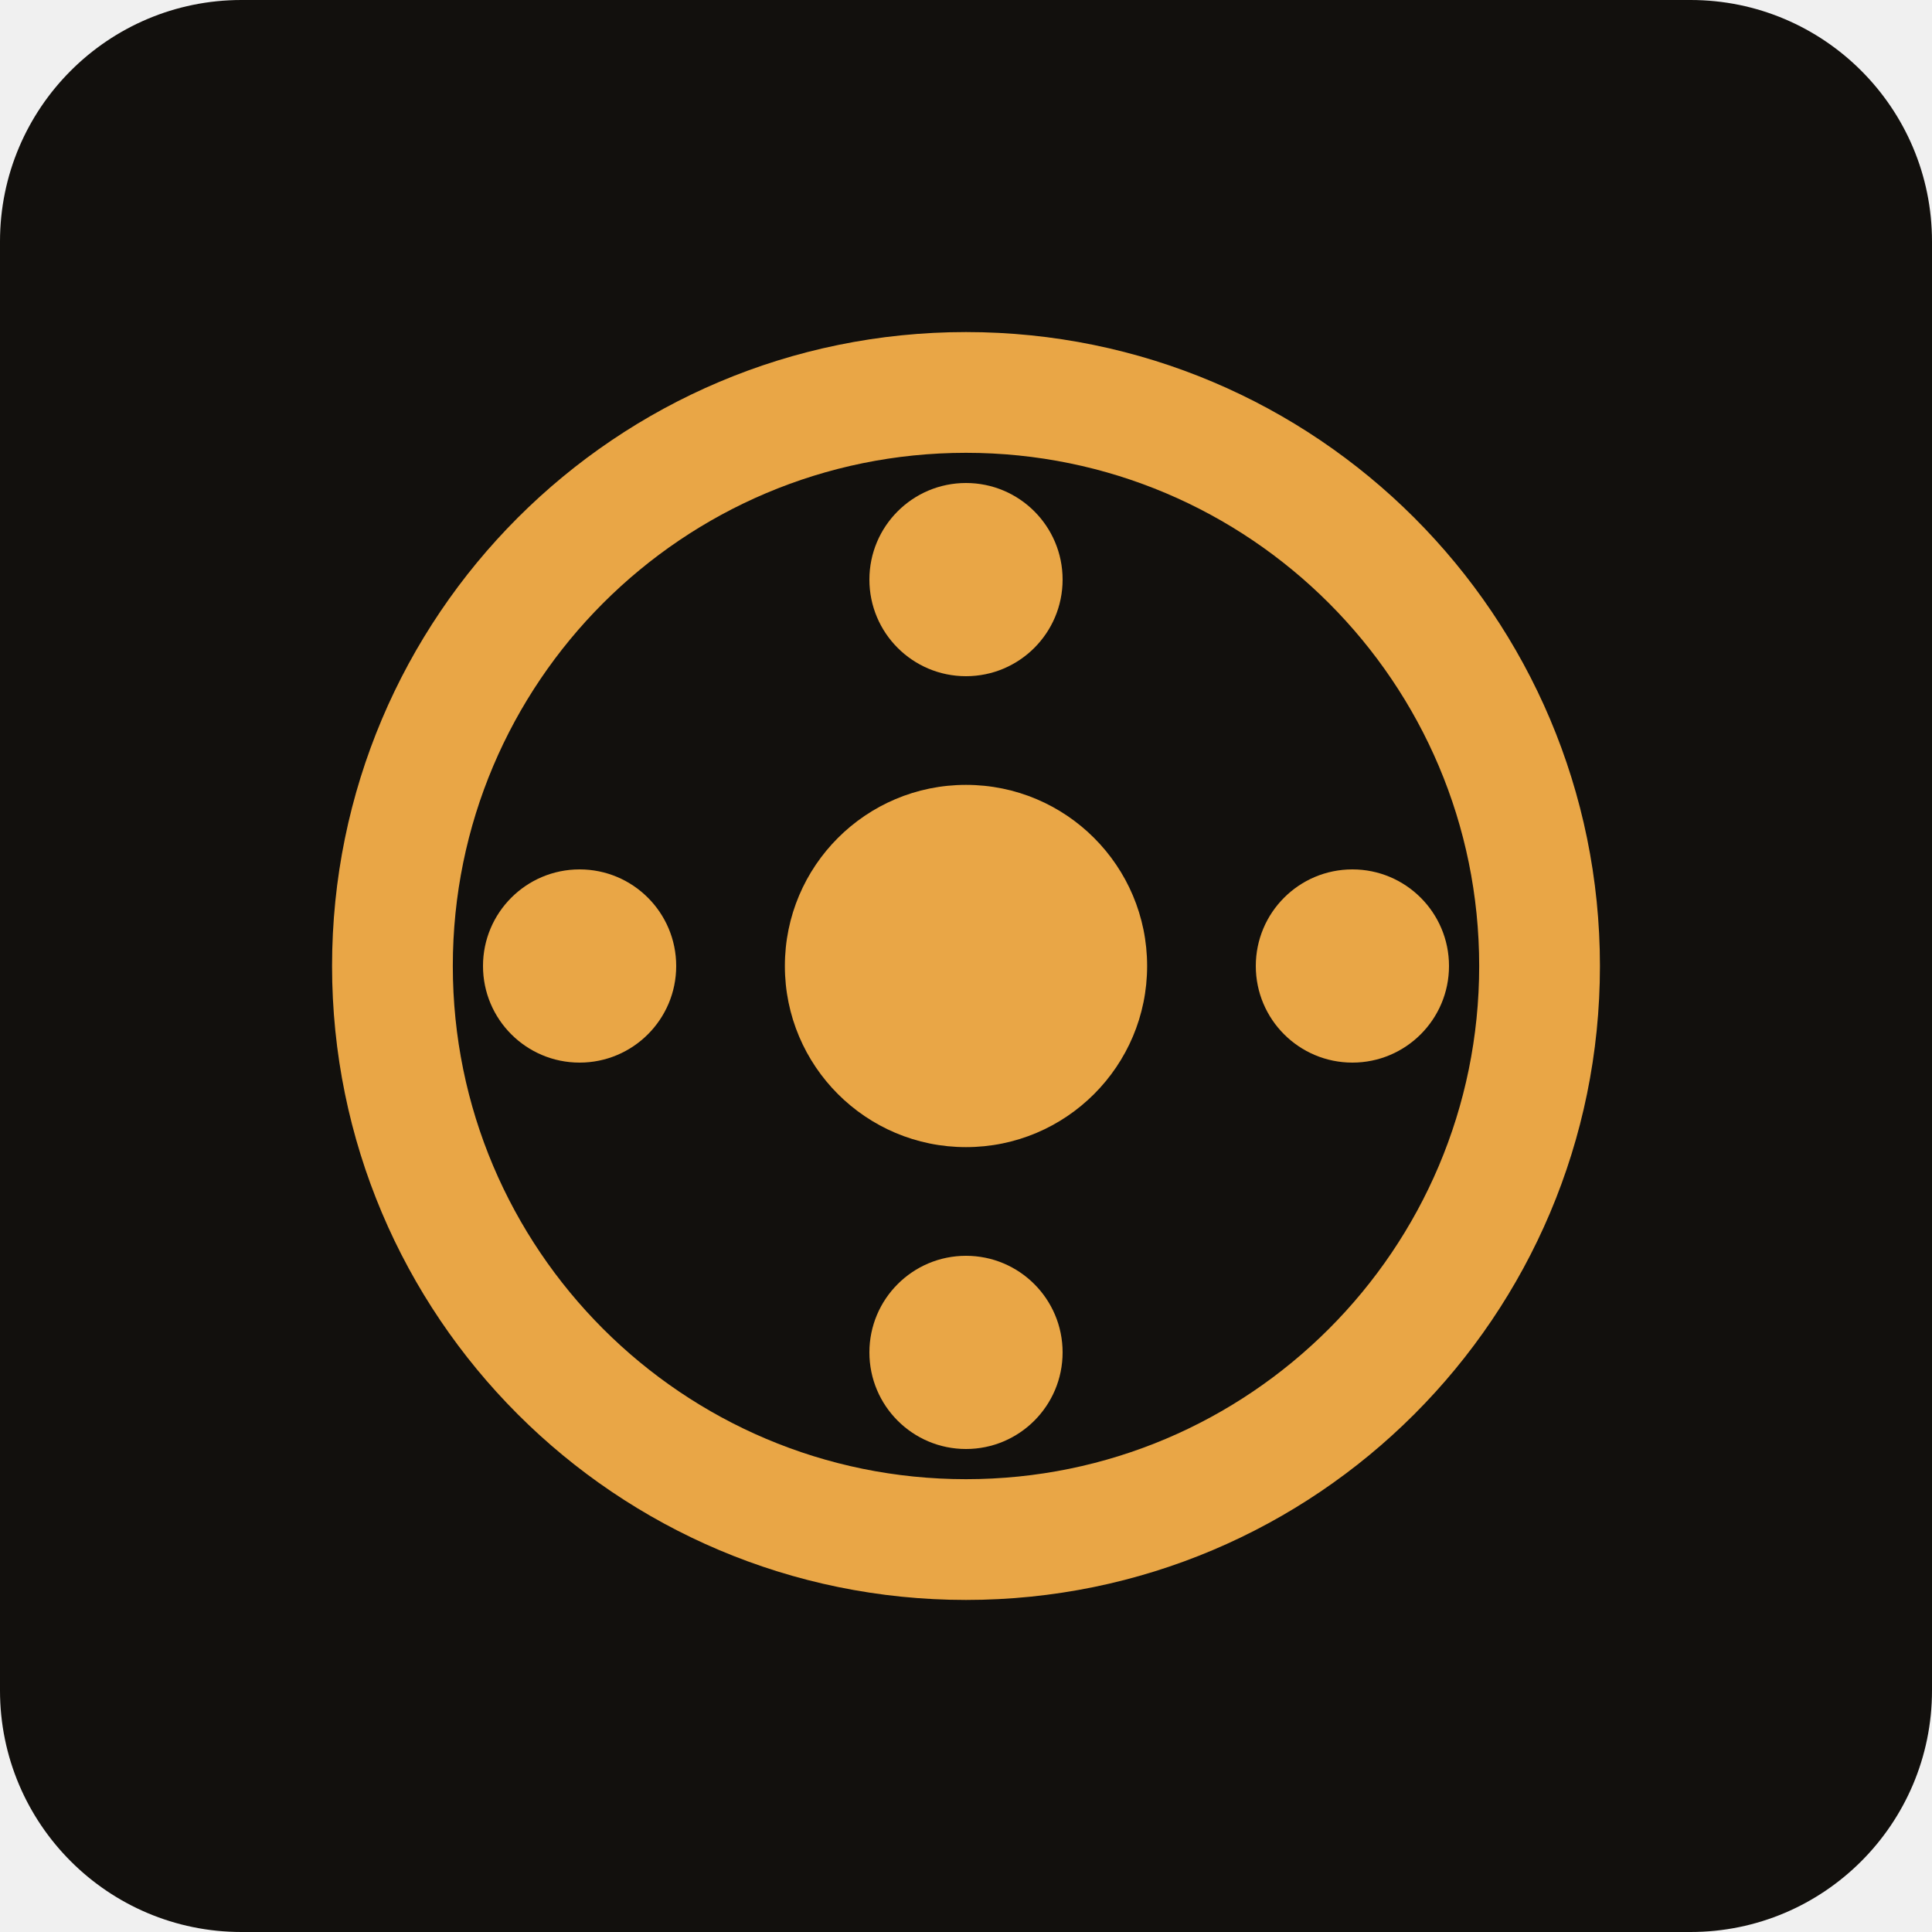
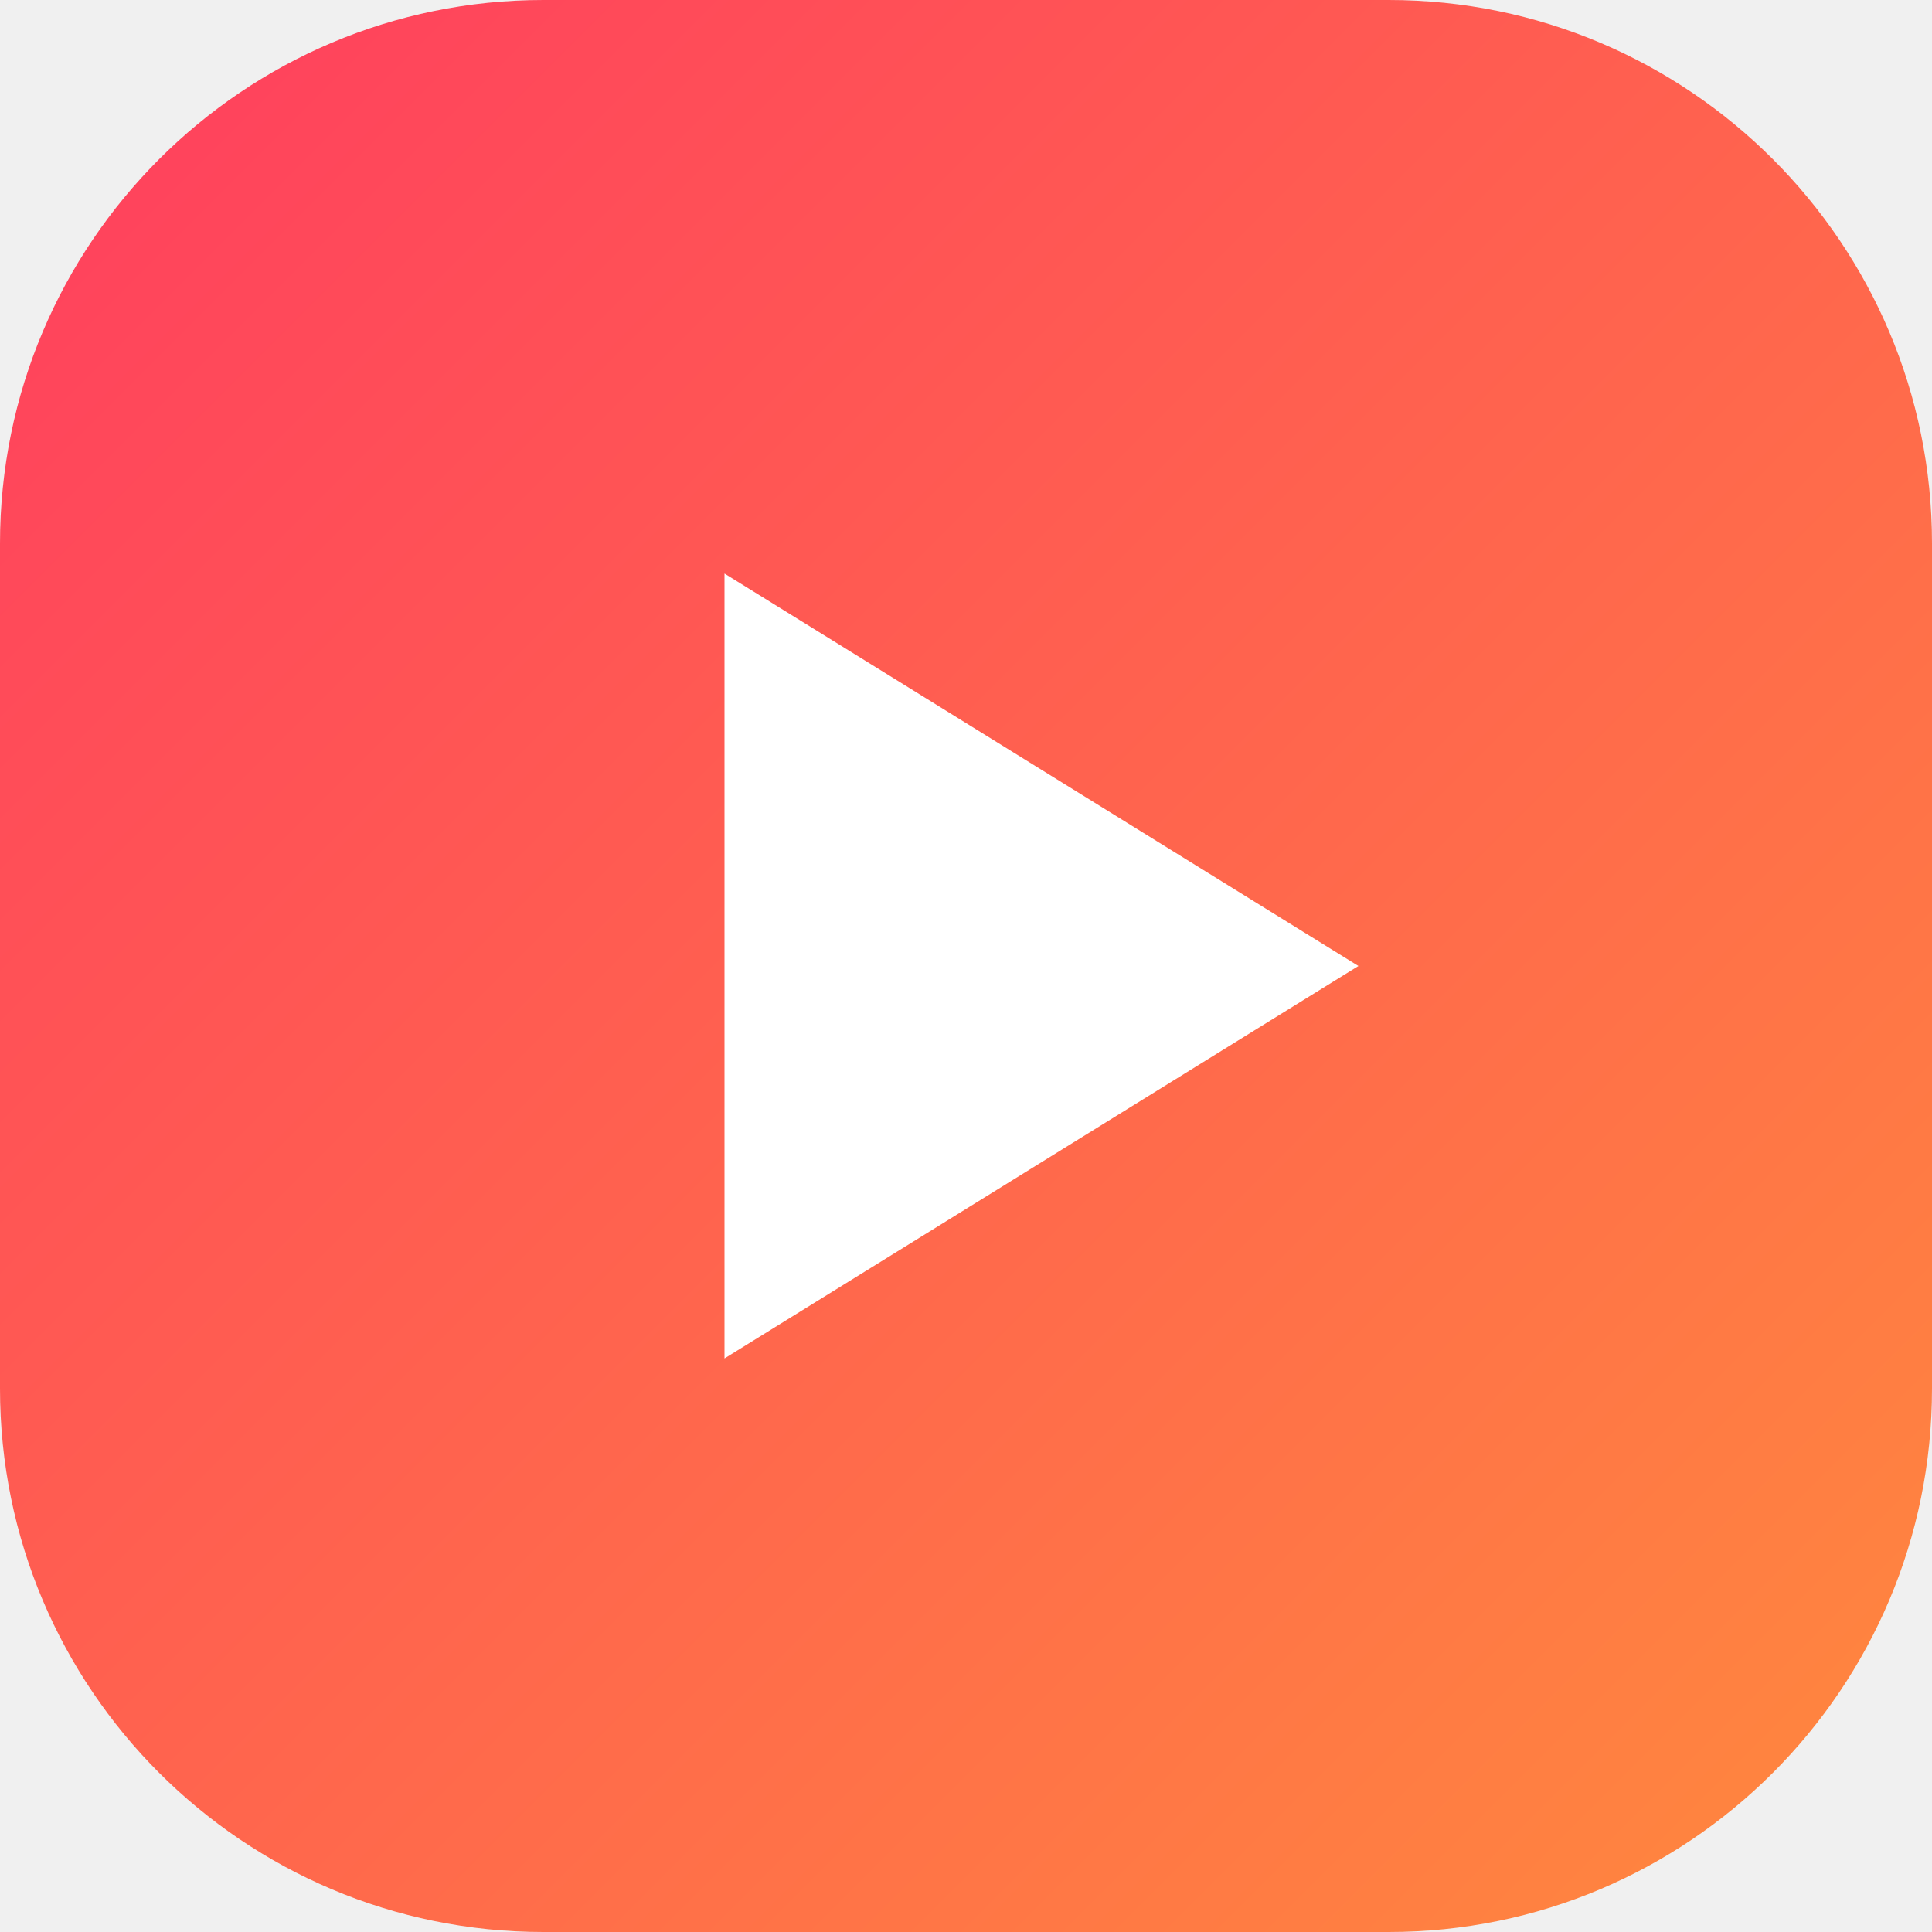
<svg xmlns="http://www.w3.org/2000/svg" viewBox="0 0 32 32">
-   <rect width="32" height="32" rx="4" fill="#12100d" />
-   <circle cx="16" cy="16" r="9.5" fill="none" stroke="#e9a646" stroke-width="2" />
-   <circle cx="16" cy="16" r="3" fill="#e9a646" />
-   <circle cx="16" cy="9.6" r="1.6" fill="#e9a646" />
-   <circle cx="16" cy="22.4" r="1.6" fill="#e9a646" />
-   <circle cx="9.6" cy="16" r="1.6" fill="#e9a646" />
-   <circle cx="22.4" cy="16" r="1.6" fill="#e9a646" />
+   <defs>
+     <linearGradient id="g" x1="0" y1="0" x2="1" y2="1">
+       <stop offset="0" stop-color="#ff3d5f" />
+       <stop offset="1" stop-color="#ff8a3d" />
+     </linearGradient>
+   </defs>
+   <rect width="32" height="32" rx="9" fill="url(#g)" />
+   <path d="M12 9.5v13l10.5-6.5z" fill="#fff" />
</svg>
